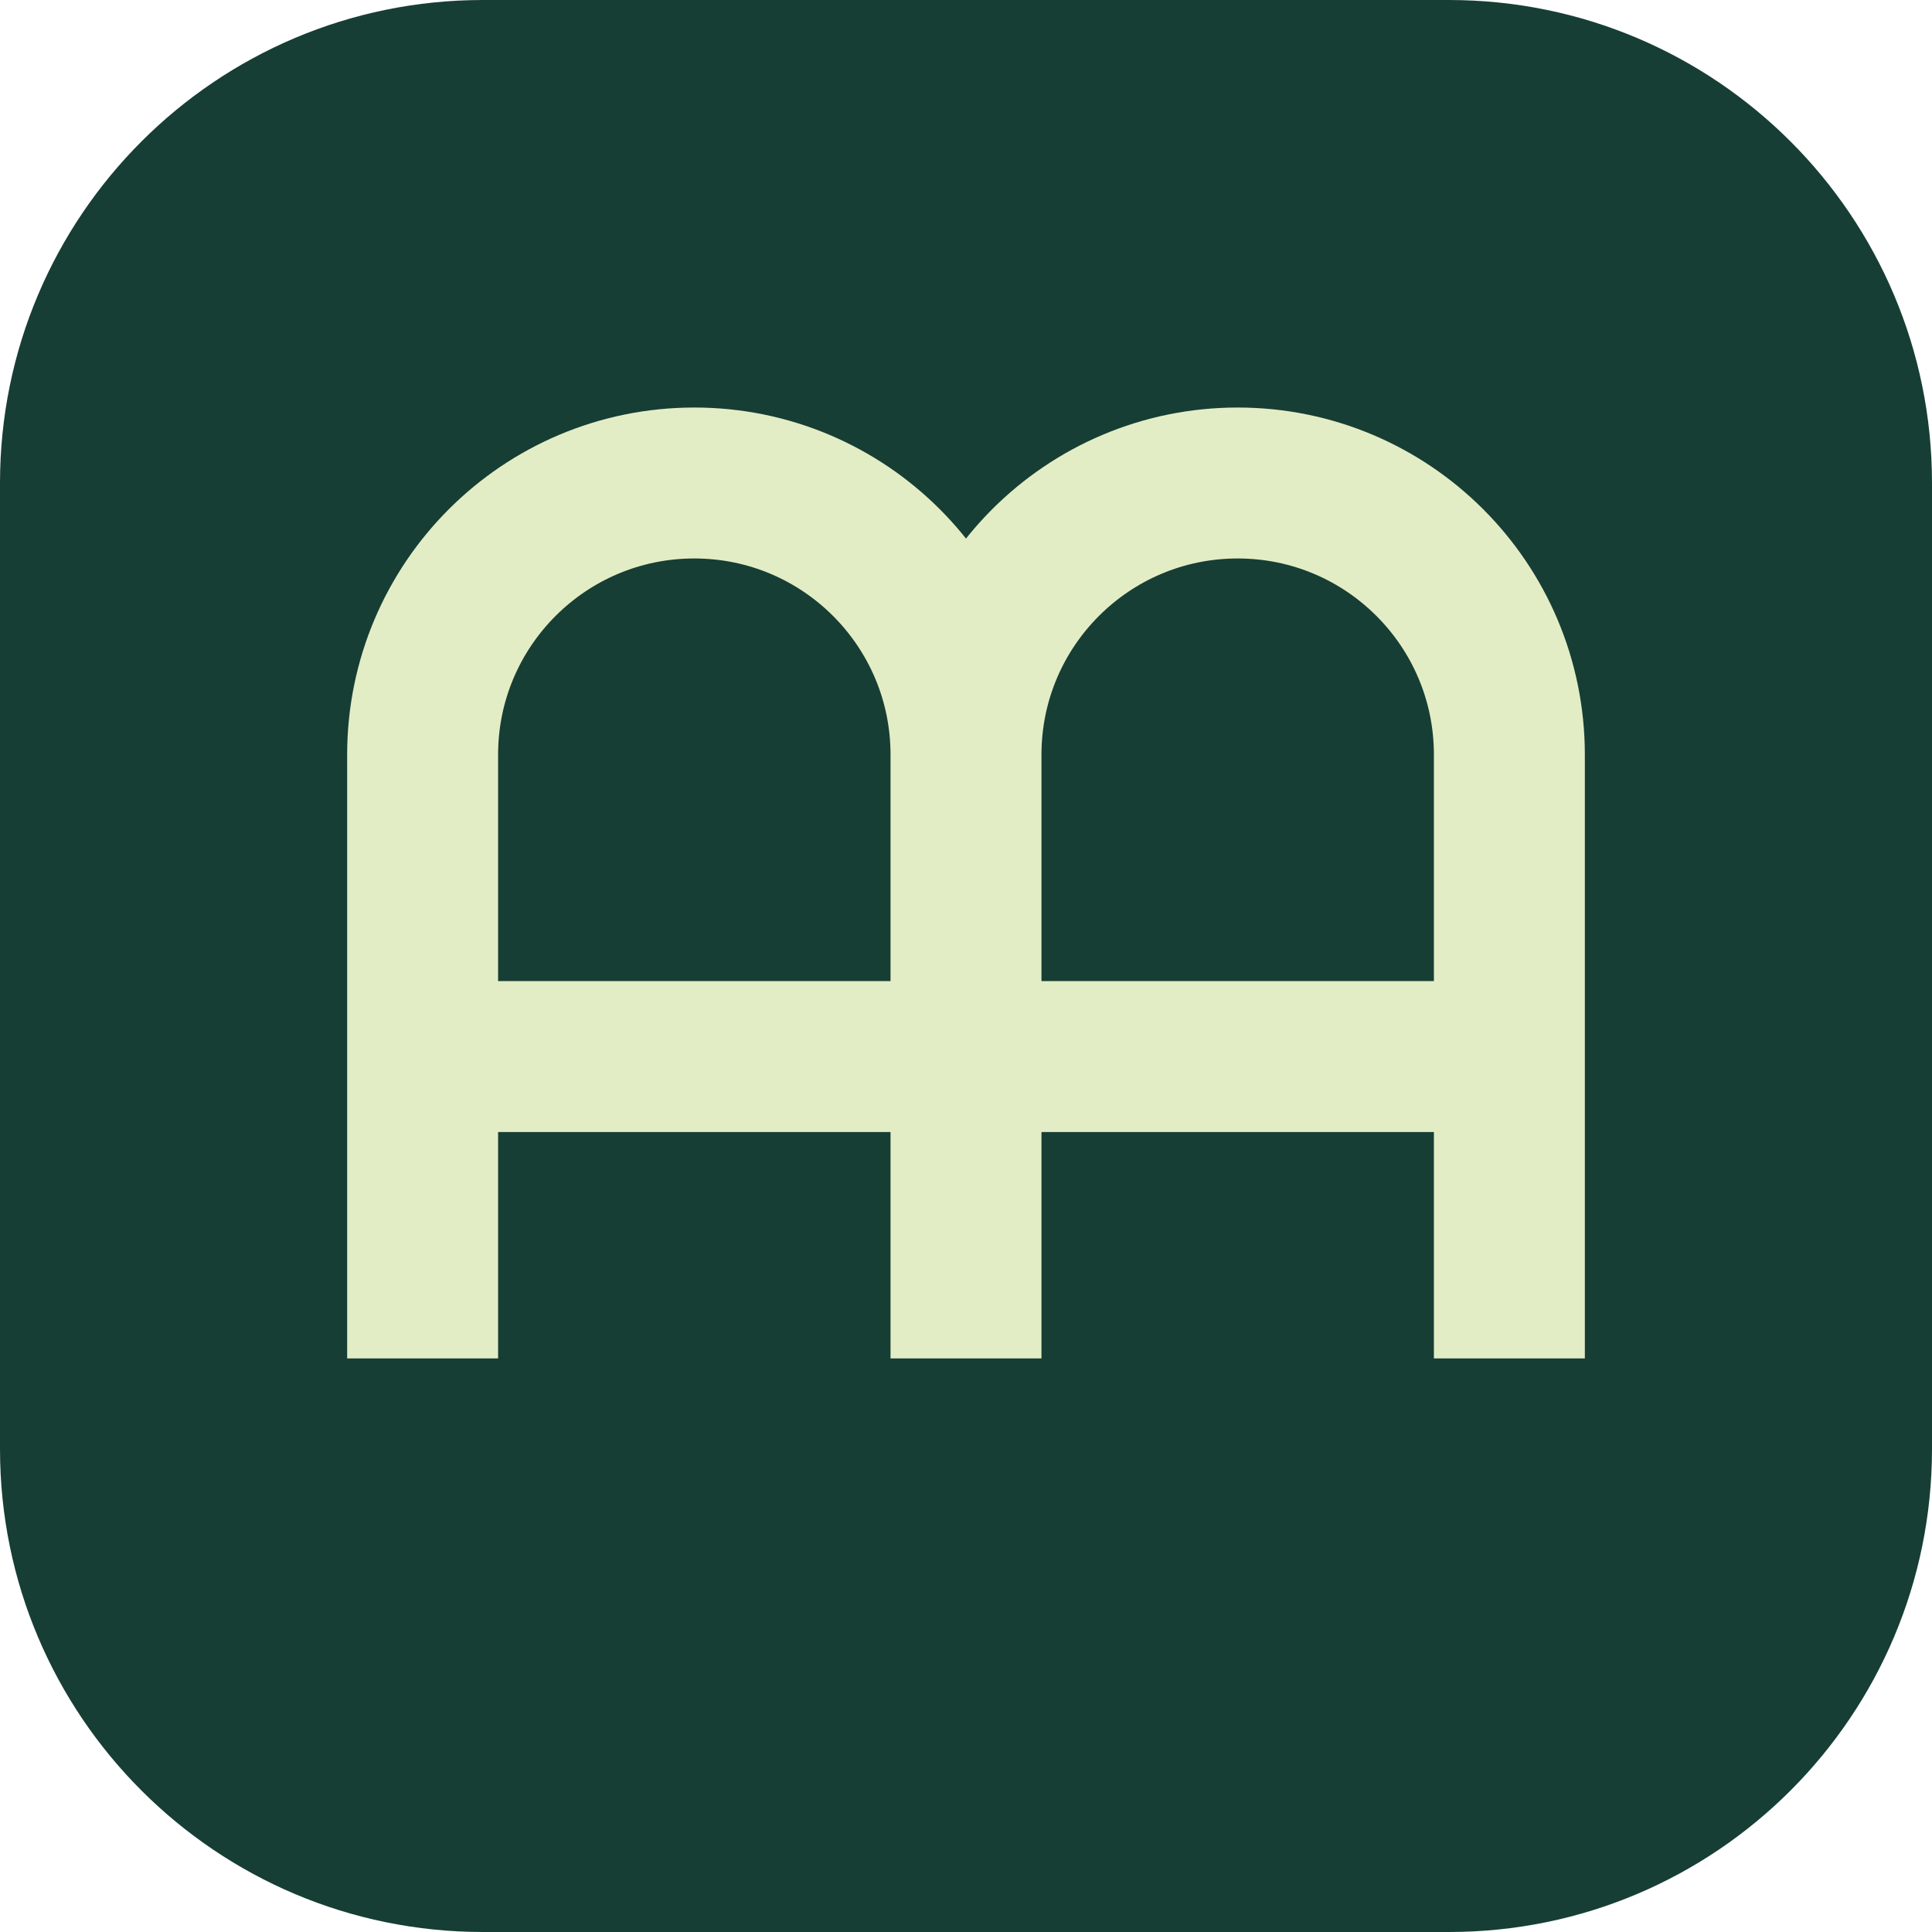
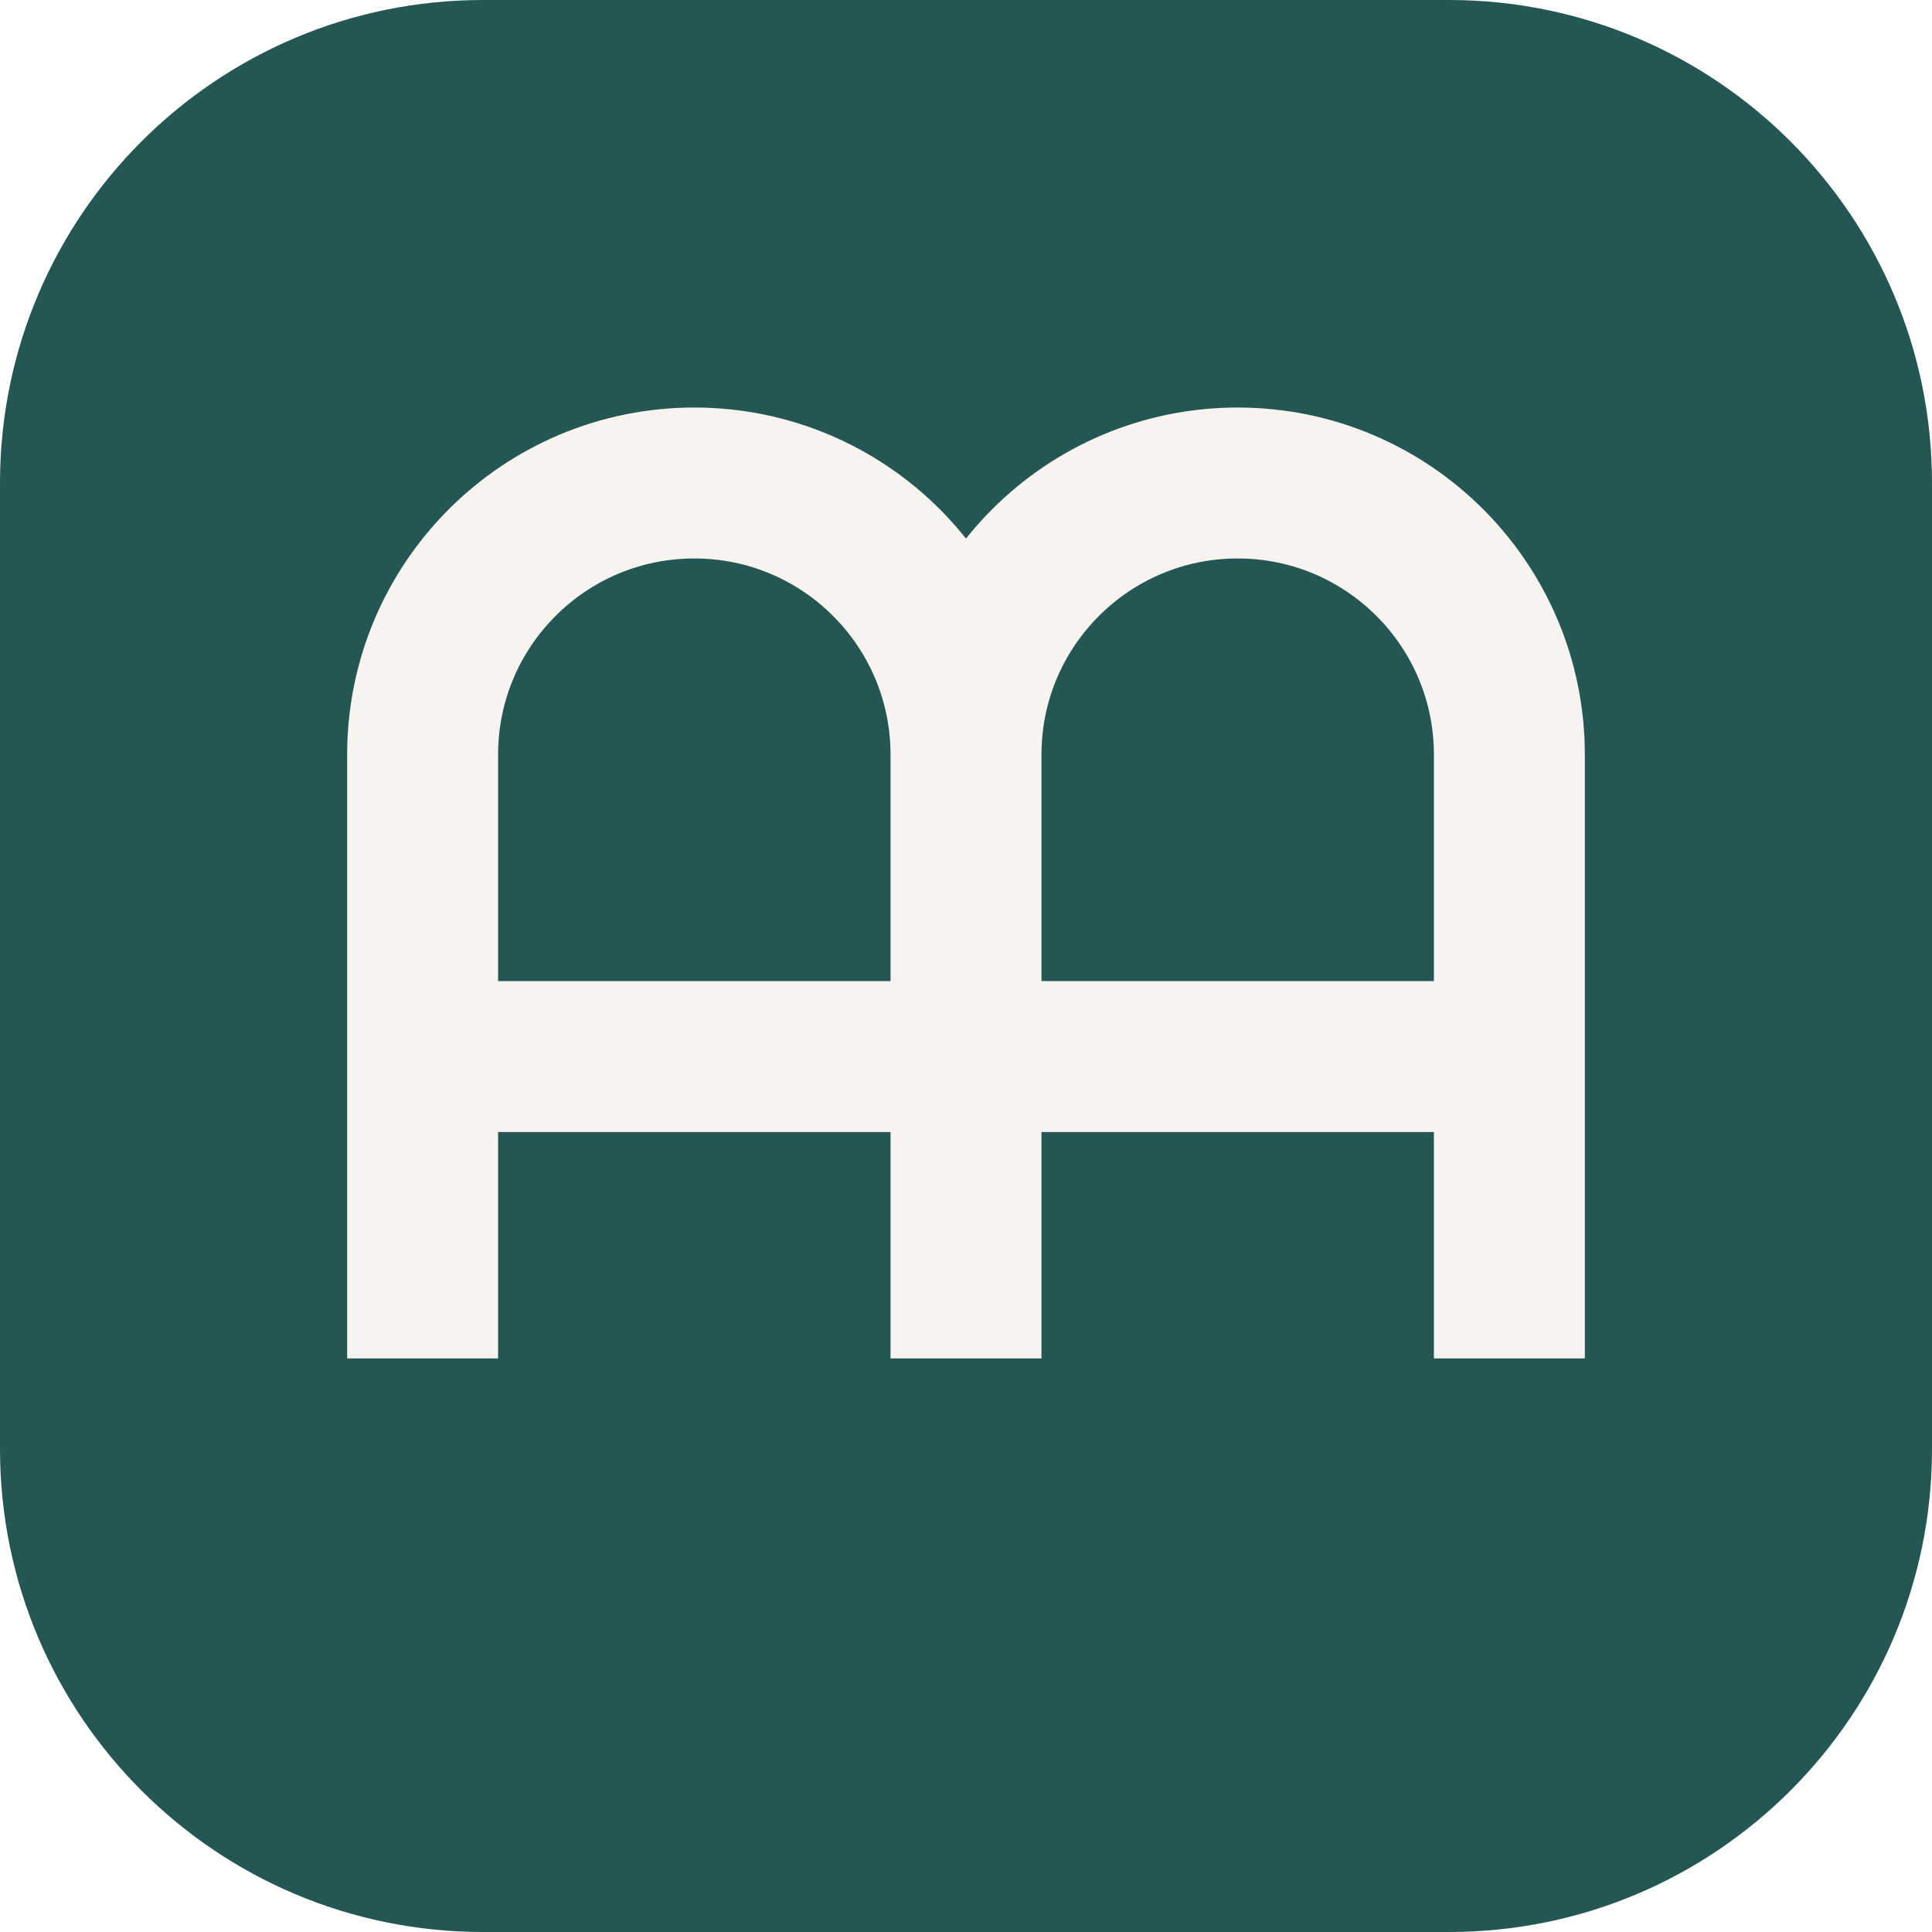
<svg xmlns="http://www.w3.org/2000/svg" viewBox="0 0 64 64">
-   <rect width="64" height="64" rx="16" fill="#173e35" />
-   <path d="M14 45V25a9 9 0 0 1 18 0v20M32 45V25a9 9 0 0 1 18 0v20" fill="none" stroke="#e3edc5" stroke-width="5" />
-   <path d="M14 35h36" stroke="#e3edc5" stroke-width="5" />
+   <rect width="64" height="64" rx="16" fill="#245754" />
+   <path d="M14 45V25a9 9 0 0 1 18 0v20M32 45V25a9 9 0 0 1 18 0v20" fill="none" stroke="#F7F4EF" stroke-width="5" />
+   <path d="M14 35h36" stroke="#F7F4EF" stroke-width="5" />
</svg>
